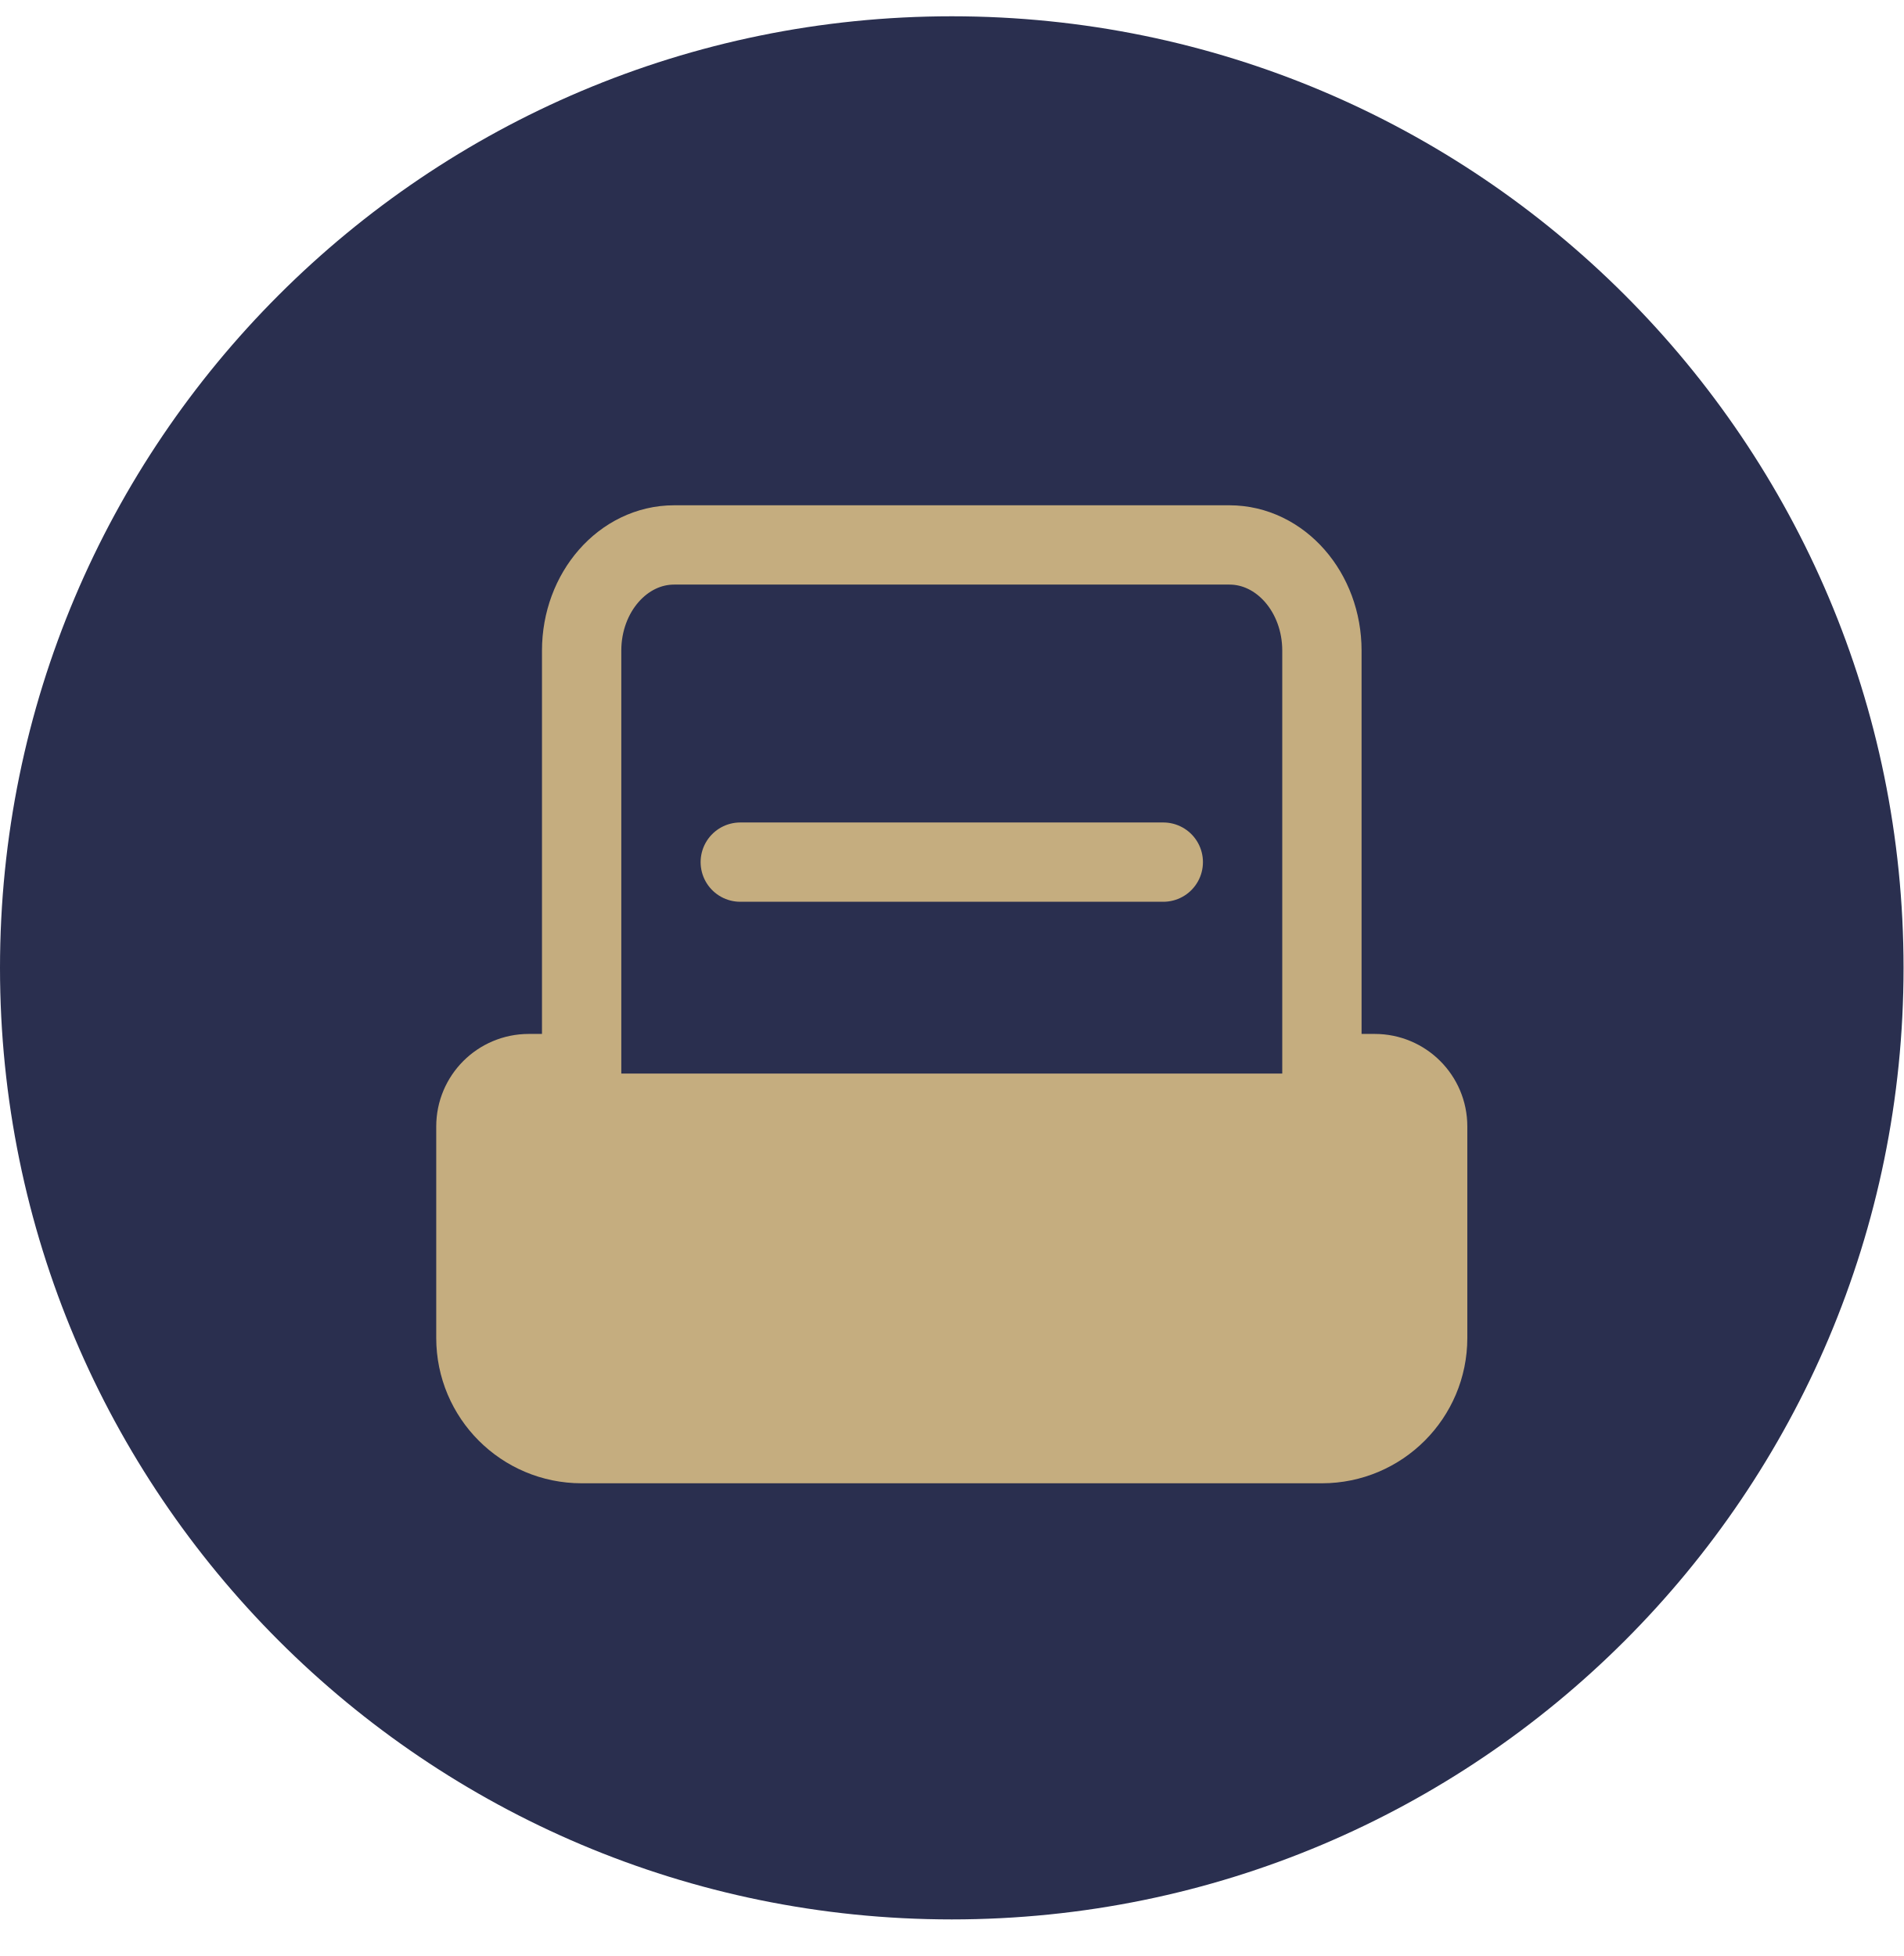
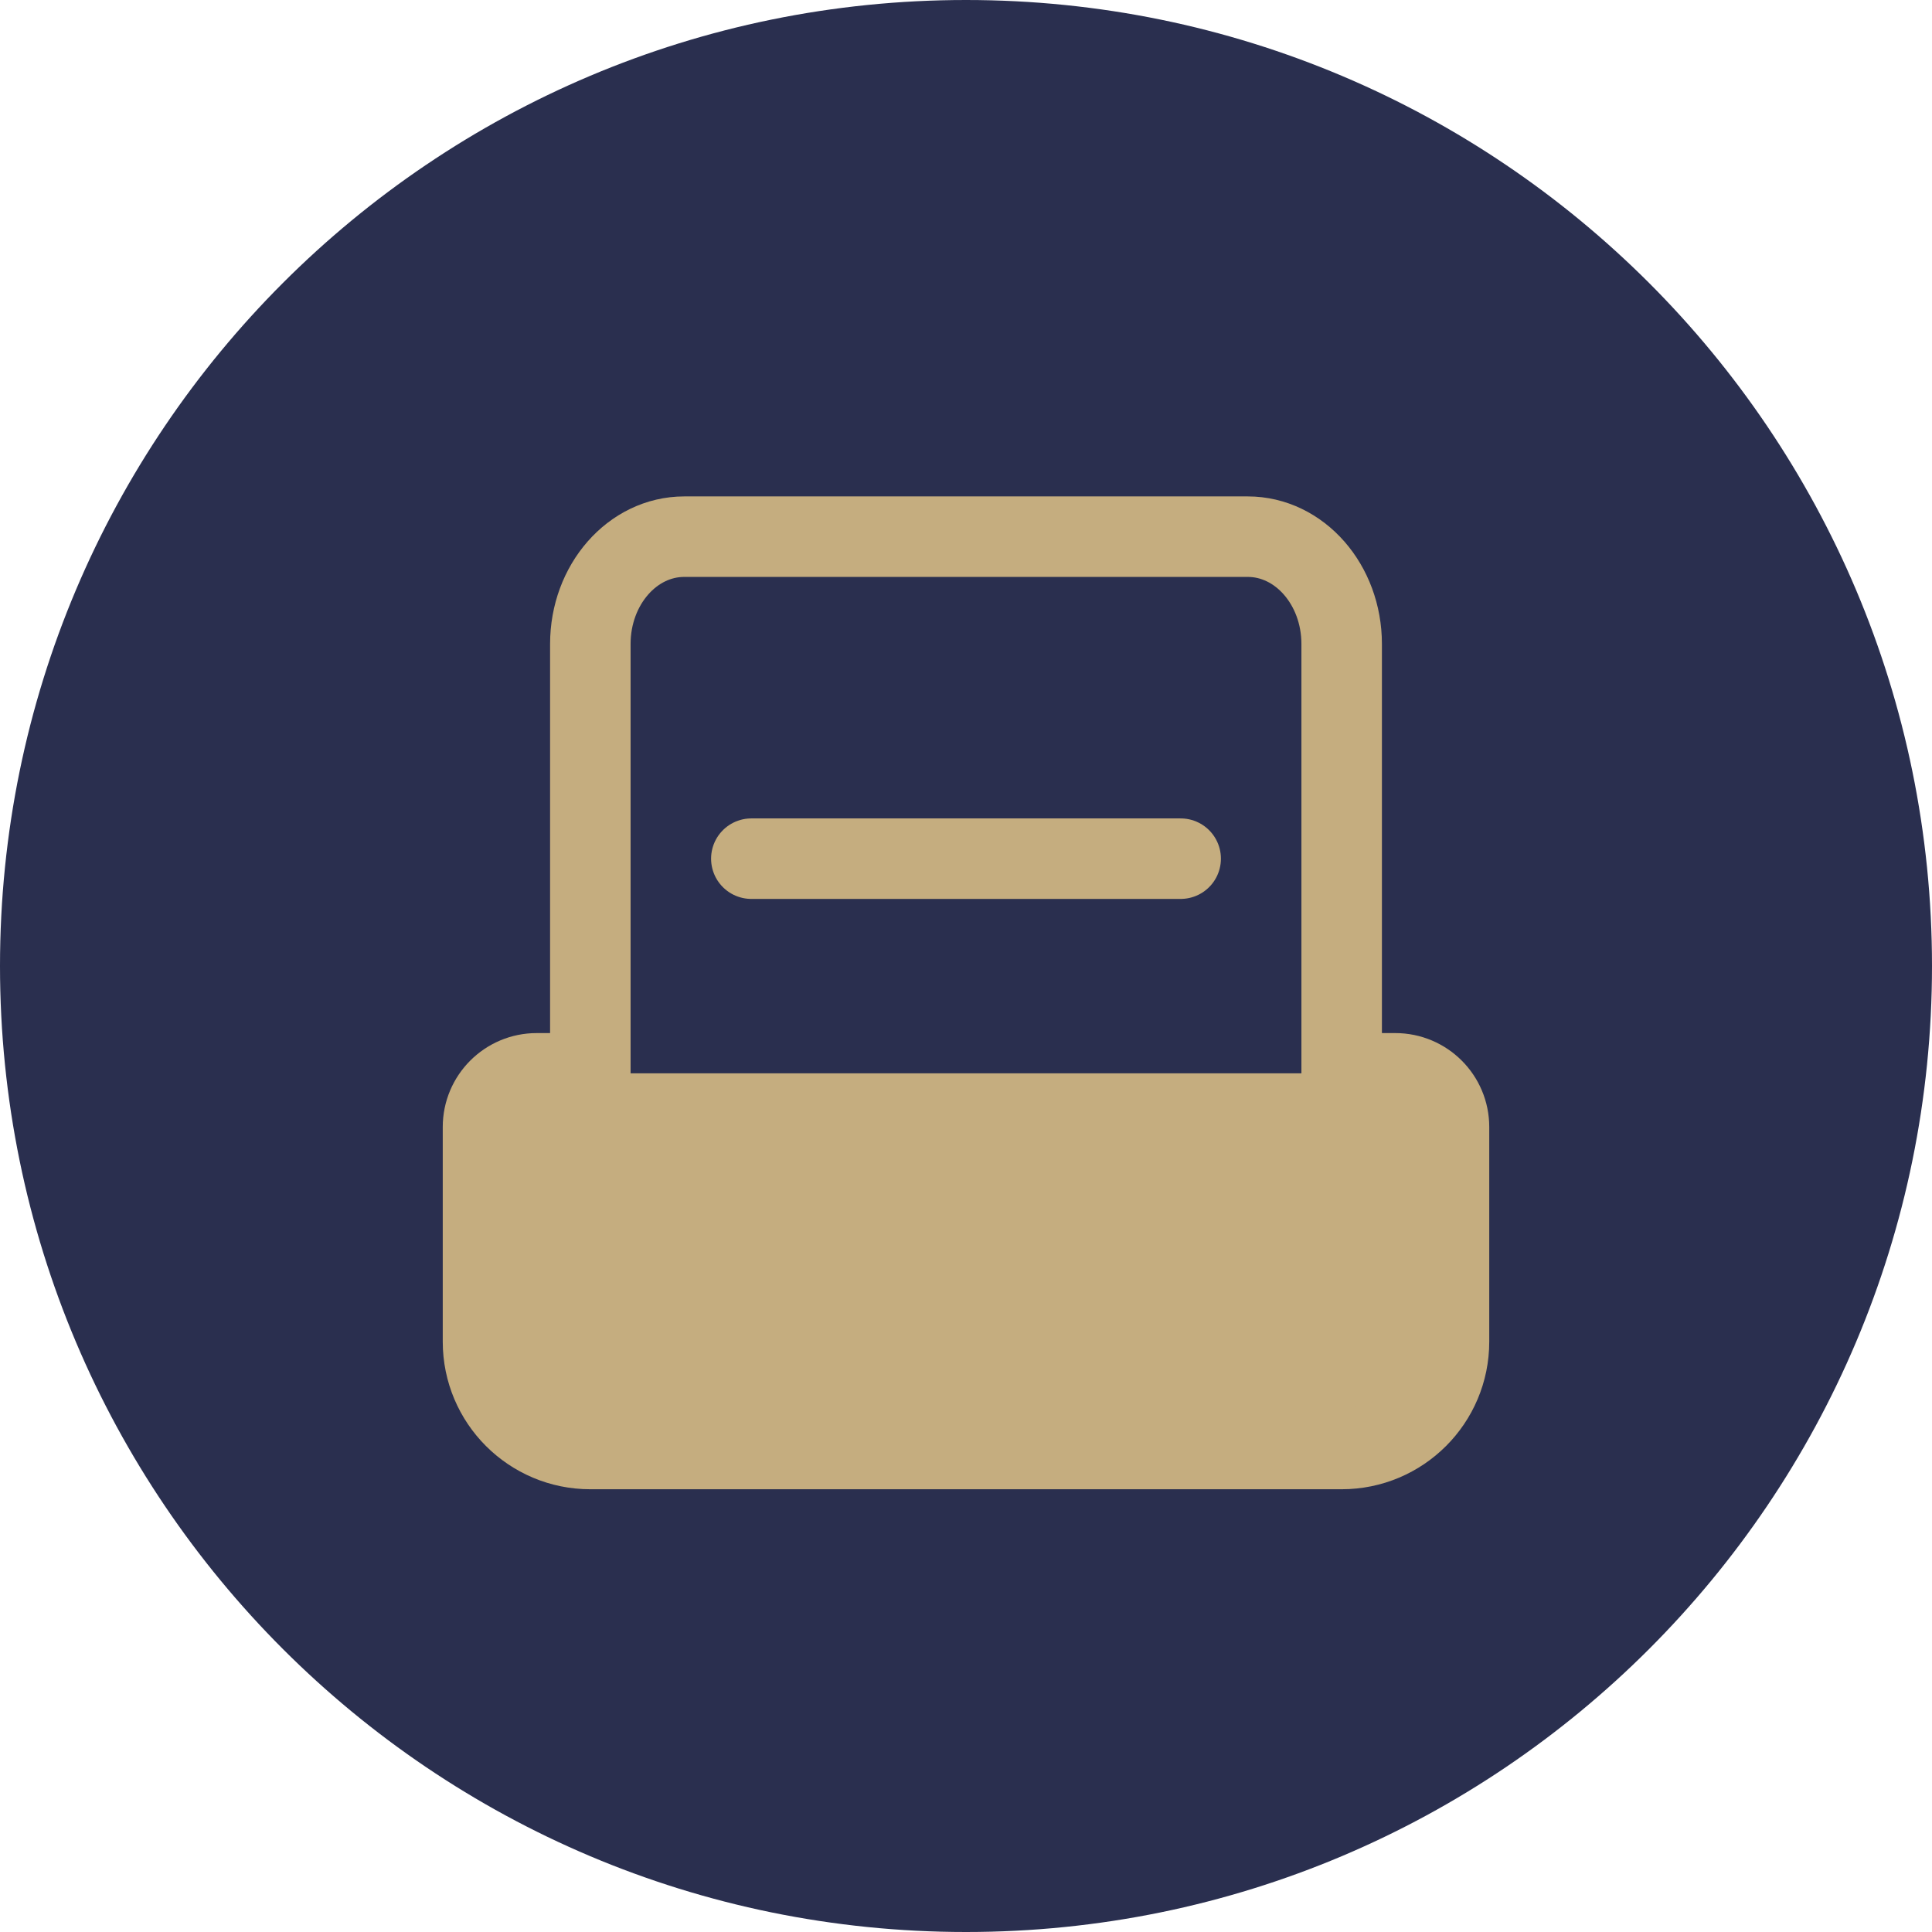
- <svg xmlns="http://www.w3.org/2000/svg" width="36" height="37" viewBox="0 0 36 37" fill="none">
-   <circle cx="18" cy="18.308" r="18" fill="#2A2F4F" />
-   <path fill-rule="evenodd" clip-rule="evenodd" d="M11.067 20.308H10C9.448 20.308 9 20.755 9 21.308V25.104V25.308C9 26.412 9.895 27.308 11 27.308H25C26.105 27.308 27 26.412 27 25.308V21.308C27 20.755 26.552 20.308 26 20.308H25.109" fill="#C5AD7F" />
-   <path d="M11.067 20.308H10C9.448 20.308 9 20.755 9 21.308V25.104V25.308C9 26.412 9.895 27.308 11 27.308H25C26.105 27.308 27 26.412 27 25.308V21.308C27 20.755 26.552 20.308 26 20.308H25.109" stroke="#C5AD7F" stroke-width="1.5" />
-   <path fill-rule="evenodd" clip-rule="evenodd" d="M14 16.308H22H14Z" fill="#C5AD7F" />
-   <path d="M14 16.308H22" stroke="#C5AD7F" stroke-width="1.5" stroke-linecap="round" stroke-linejoin="round" />
-   <path d="M11 21.308V12.308C11 11.203 11.784 10.308 12.75 10.308H23.25C24.216 10.308 25 11.203 25 12.308V21.308" stroke="#C5AD7F" stroke-width="1.5" />
+ <svg xmlns="http://www.w3.org/2000/svg" width="36" height="36" viewBox="0 0 36 36" fill="none">
+   <circle cx="18" cy="18" r="18" fill="#2A2F4F" />
+   <path fill-rule="evenodd" clip-rule="evenodd" d="M11.067 20H10C9.448 20 9 20.448 9 21V24.796V25C9 26.105 9.895 27 11 27H25C26.105 27 27 26.105 27 25V21C27 20.448 26.552 20 26 20H25.109" fill="#C5AD7F" />
+   <path d="M11.067 20H10C9.448 20 9 20.448 9 21V24.796V25C9 26.105 9.895 27 11 27H25C26.105 27 27 26.105 27 25V21C27 20.448 26.552 20 26 20H25.109" stroke="#C5AD7F" stroke-width="1.5" />
+   <path fill-rule="evenodd" clip-rule="evenodd" d="M14 16H22Z" fill="#C5AD7F" />
+   <path d="M14 16H22" stroke="#C5AD7F" stroke-width="1.5" stroke-linecap="round" stroke-linejoin="round" />
+   <path d="M11 21V12C11 10.895 11.784 10 12.75 10H23.25C24.216 10 25 10.895 25 12V21" stroke="#C5AD7F" stroke-width="1.5" />
</svg>
